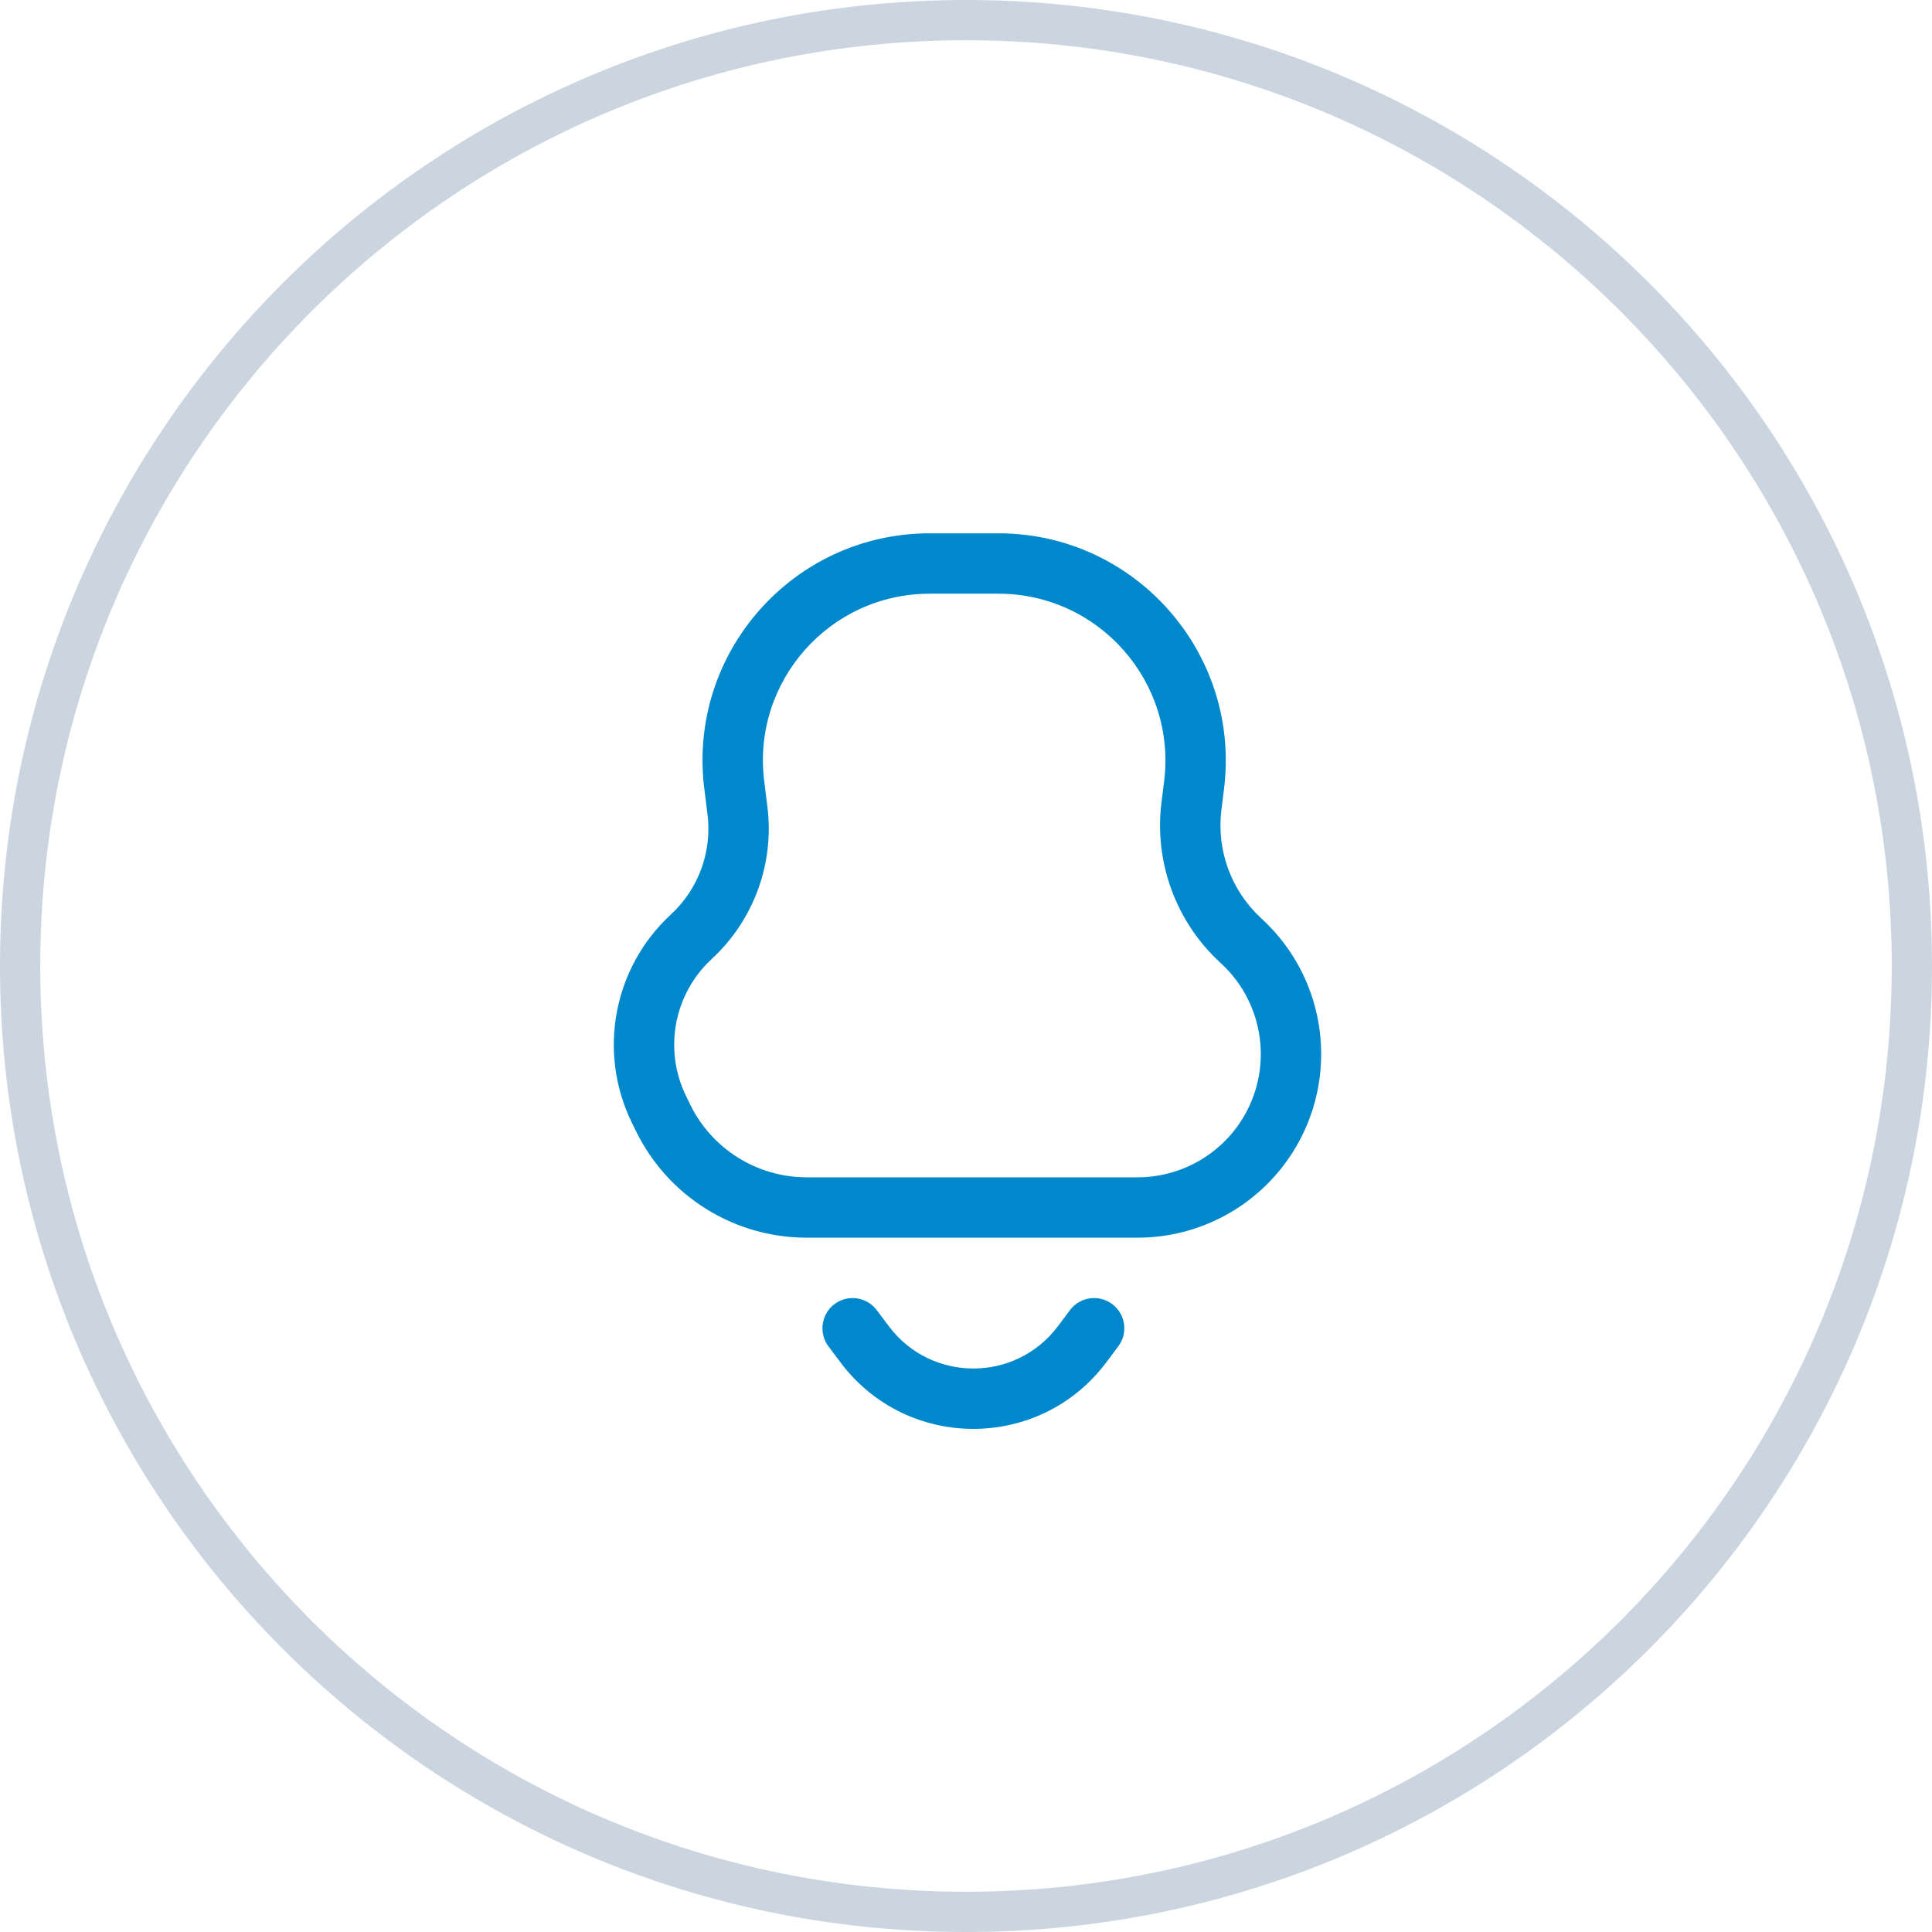
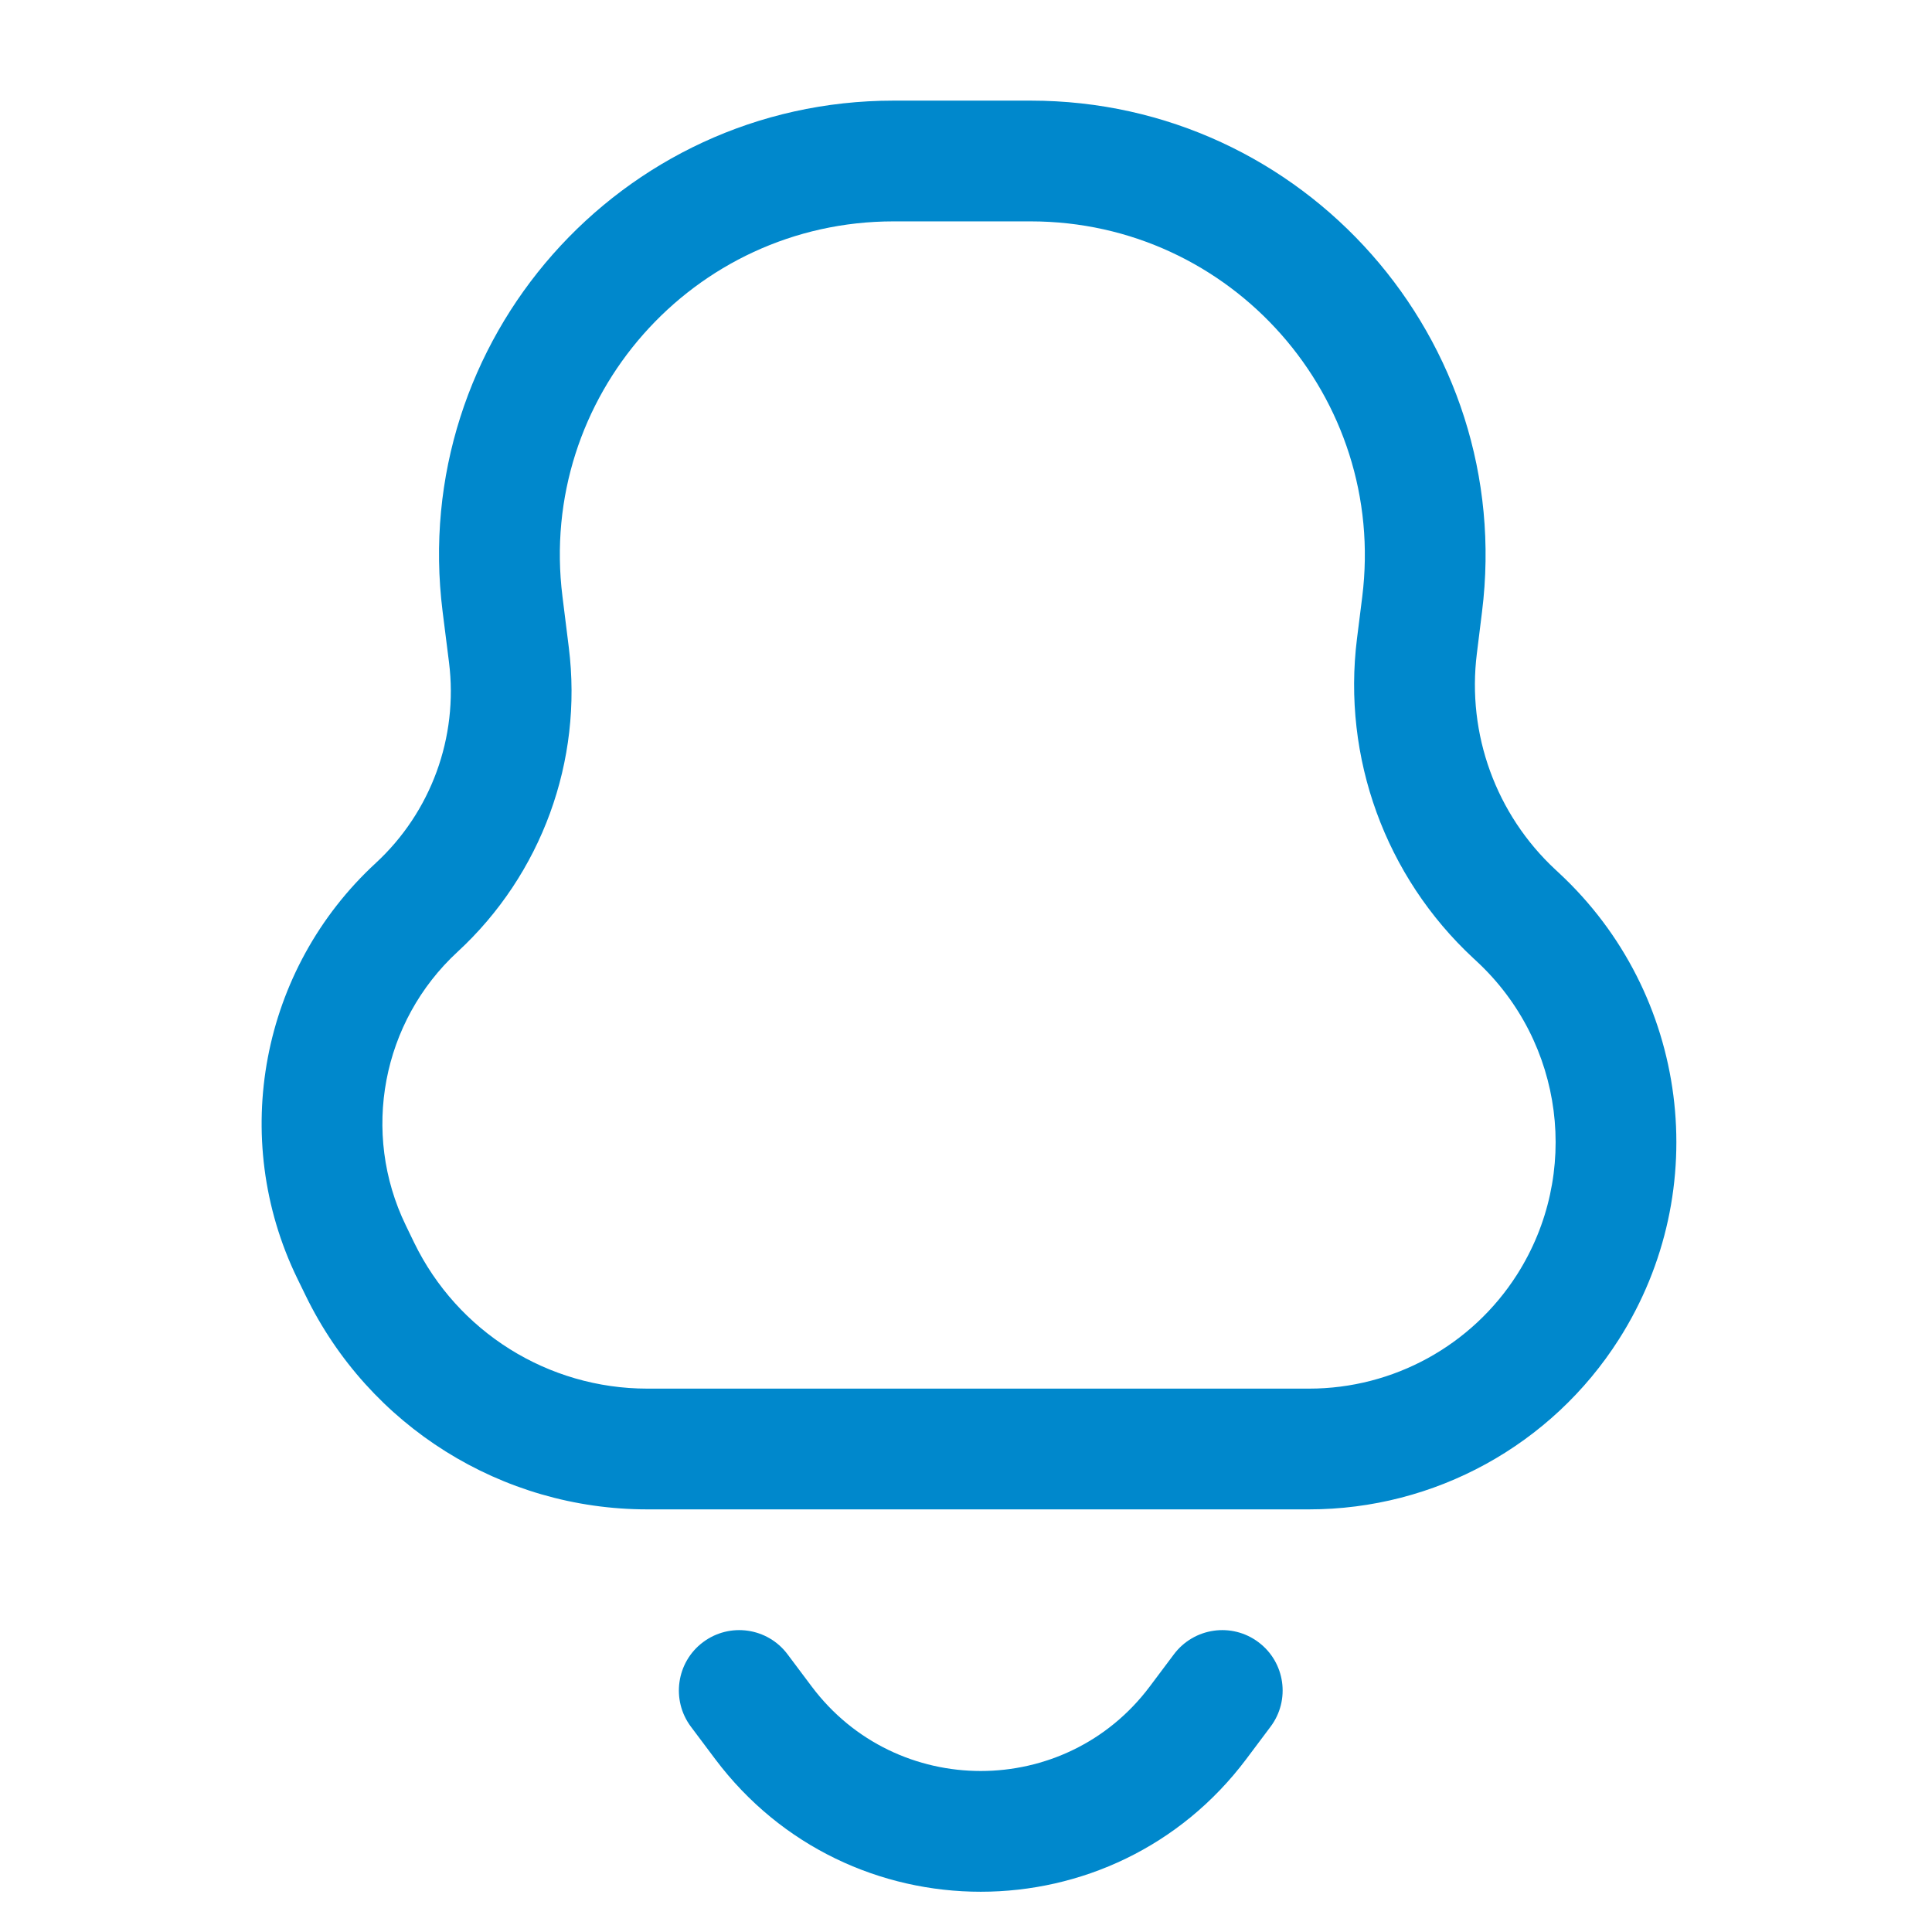
- <svg xmlns="http://www.w3.org/2000/svg" width="48" height="48" viewBox="0 0 48 48" fill="none">
-   <circle cx="24" cy="24" r="23.5" stroke="#CBD5E0" />
-   <path fill-rule="evenodd" clip-rule="evenodd" d="M23.1 13.25C19.704 13.25 17.077 16.226 17.498 19.595L17.578 20.23C17.694 21.159 17.355 22.087 16.666 22.722C15.241 24.038 14.845 26.131 15.691 27.877L15.795 28.09C16.584 29.717 18.233 30.75 20.041 30.75H28.262C29.822 30.75 31.274 29.953 32.111 28.637C33.293 26.78 32.98 24.343 31.367 22.845L31.323 22.804C30.584 22.118 30.221 21.119 30.346 20.119L30.41 19.602C30.832 16.229 28.202 13.25 24.803 13.25H23.1ZM18.987 19.409C18.677 16.935 20.607 14.75 23.1 14.75H24.803C27.3 14.75 29.232 16.938 28.922 19.416L28.857 19.933C28.672 21.412 29.21 22.889 30.302 23.903L30.346 23.944C31.429 24.95 31.639 26.585 30.846 27.832C30.284 28.715 29.309 29.25 28.262 29.25H20.041C18.808 29.25 17.683 28.545 17.144 27.435L17.041 27.222C16.483 26.072 16.744 24.692 17.684 23.824C18.727 22.861 19.242 21.453 19.066 20.044L18.987 19.409Z" fill="#0088CC" />
-   <path d="M21.783 32.55C21.535 32.219 21.065 32.151 20.733 32.4C20.402 32.648 20.335 33.119 20.583 33.45L20.883 33.85C22.533 36.05 25.833 36.05 27.483 33.85L27.783 33.45C28.032 33.119 27.965 32.648 27.633 32.4C27.302 32.151 26.832 32.219 26.583 32.55L26.283 32.95C25.233 34.35 23.133 34.35 22.083 32.95L21.783 32.55Z" fill="#0088CC" />
+ <svg xmlns="http://www.w3.org/2000/svg" width="24" height="24" viewBox="0 0 24 24" fill="none">
+   <path fill-rule="evenodd" clip-rule="evenodd" d="M11.1 1.25C7.704 1.25 5.077 4.226 5.498 7.595L5.578 8.23C5.694 9.159 5.355 10.087 4.667 10.722C3.241 12.037 2.845 14.132 3.691 15.877L3.795 16.09C4.584 17.717 6.233 18.75 8.041 18.75H16.262C17.822 18.75 19.274 17.953 20.111 16.637C21.293 14.78 20.98 12.343 19.367 10.845L19.323 10.804C18.584 10.118 18.221 9.119 18.346 8.119L18.41 7.602C18.832 4.229 16.202 1.25 12.803 1.25H11.1ZM6.987 7.409C6.678 4.935 8.607 2.75 11.1 2.75H12.803C15.3 2.75 17.232 4.938 16.922 7.416L16.857 7.933C16.672 9.412 17.21 10.889 18.302 11.903L18.346 11.944C19.429 12.95 19.639 14.585 18.846 15.832C18.284 16.715 17.309 17.25 16.262 17.25H8.041C6.808 17.25 5.683 16.545 5.144 15.435L5.041 15.222C4.483 14.072 4.744 12.691 5.684 11.824C6.728 10.861 7.242 9.453 7.066 8.044L6.987 7.409Z" fill="#0088CC" />
+   <path d="M9.783 20.55C9.535 20.219 9.065 20.151 8.733 20.4C8.402 20.648 8.335 21.119 8.583 21.45L8.883 21.85C10.533 24.05 13.833 24.05 15.483 21.85L15.783 21.45C16.032 21.119 15.965 20.648 15.633 20.4C15.302 20.151 14.832 20.219 14.583 20.55L14.283 20.95C13.233 22.35 11.133 22.35 10.083 20.95L9.783 20.55Z" fill="#0088CC" />
</svg>
